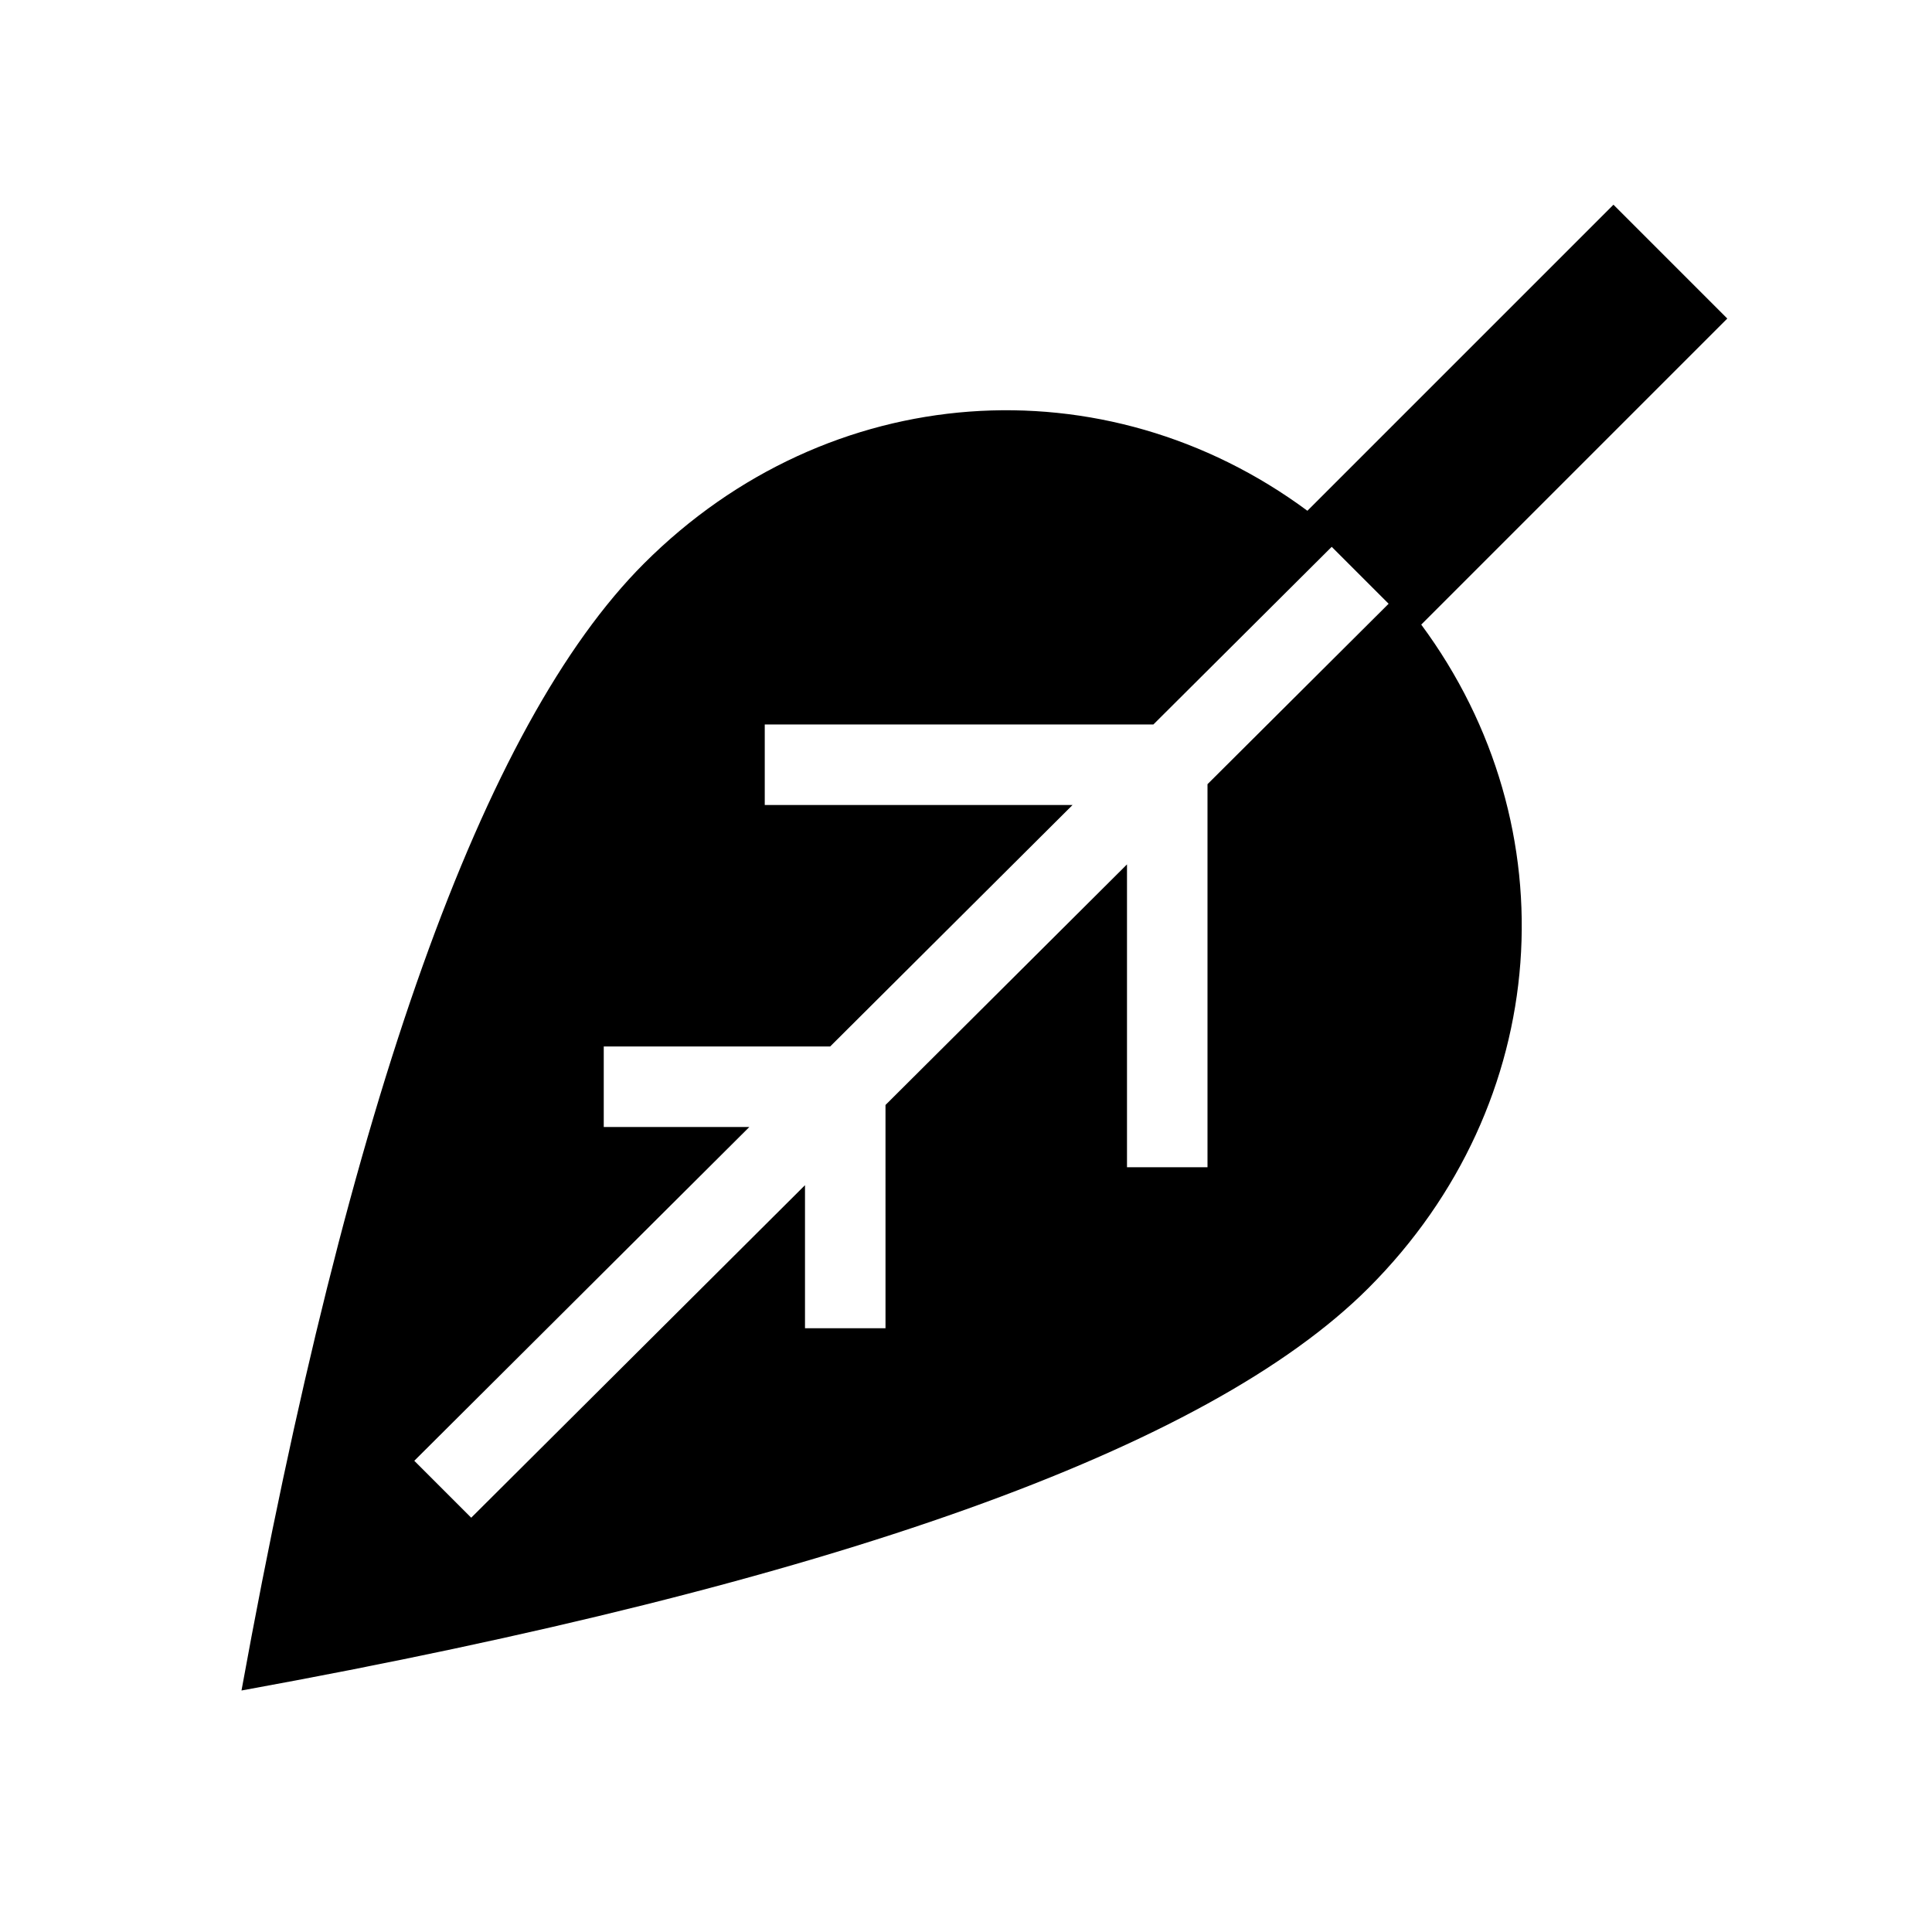
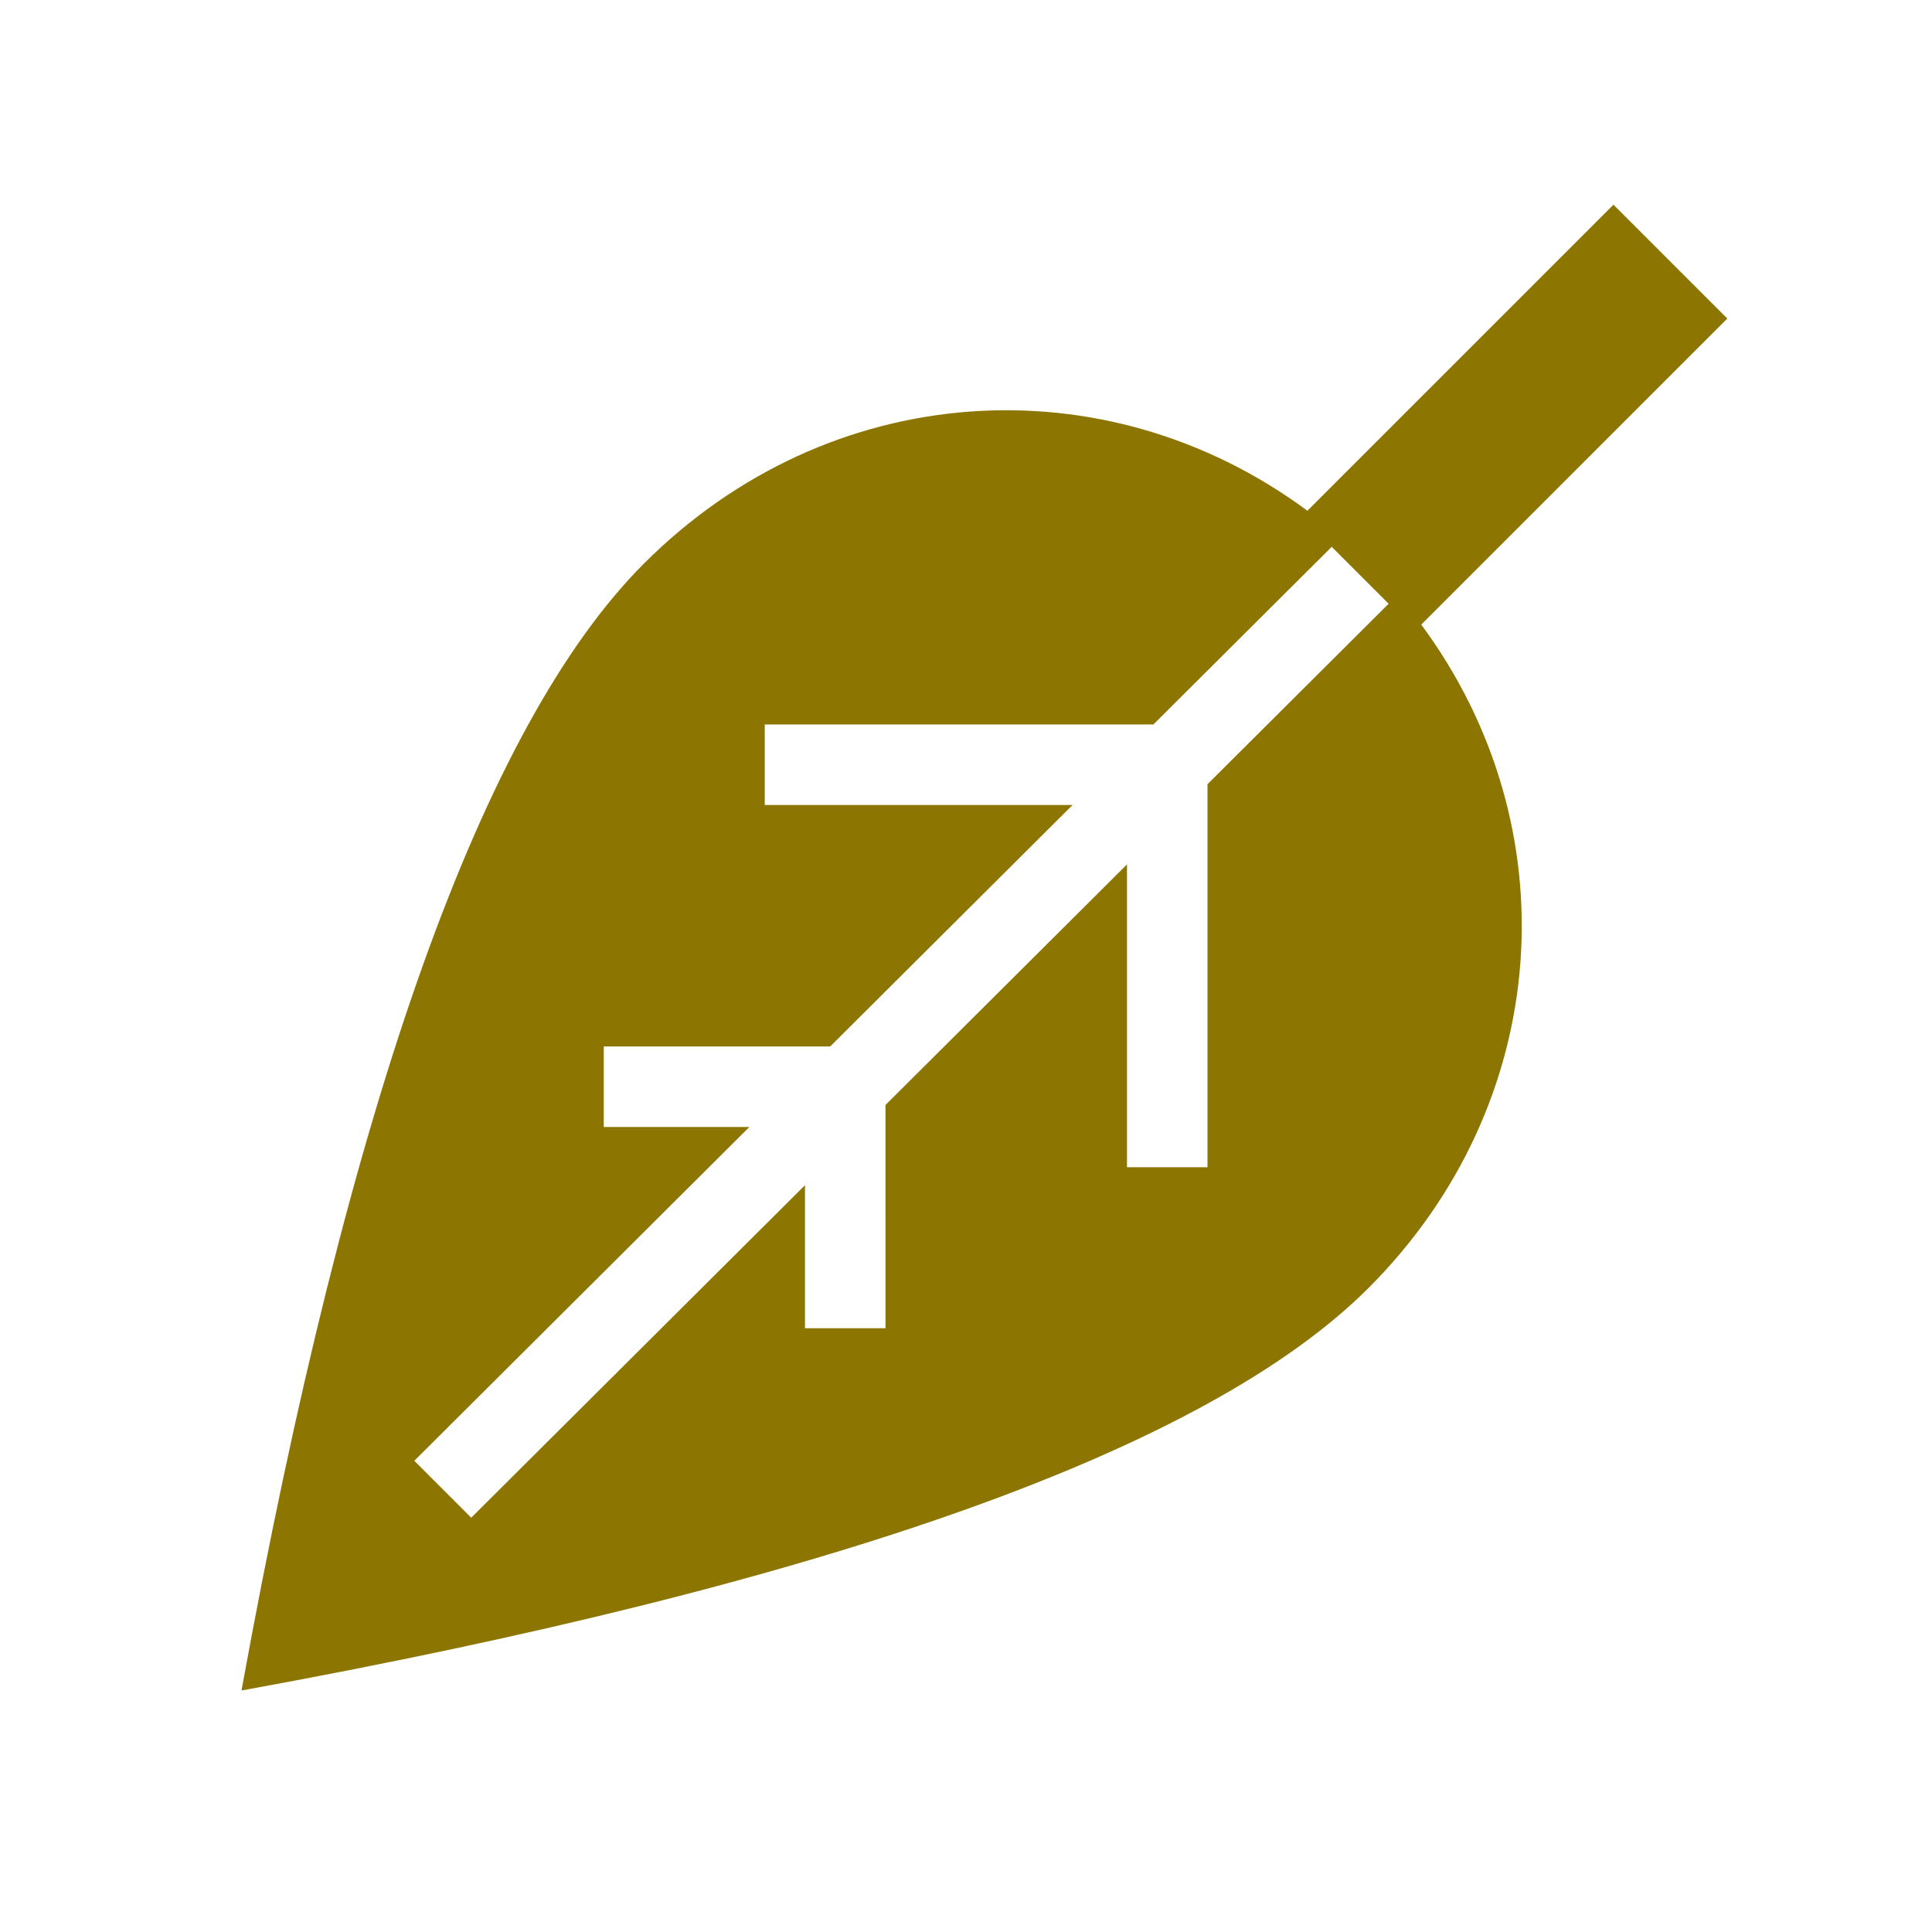
- <svg xmlns="http://www.w3.org/2000/svg" width="28" height="28" viewBox="0 0 512 512">
-   <path fill="#000" fill-rule="evenodd" d="m427.582 54.248l30.17 30.17l-81.108 81.111c39.686 53.604 35.027 126.8-13.977 175.804q-64 64-298.667 106.667q42.666-234.667 106.667-298.667c49.004-49.004 122.2-53.663 175.804-13.977zm-74.667 90.667l-47.262 47.084H202.667v21.334h81.572l-64.242 64H160v21.333h38.583l-88.792 88.458l15.085 15.085l88.457-88.125V352h21.334l-.001-59.17l64-63.758v80.26H320V207.819L368 160z" />
+ <svg xmlns="http://www.w3.org/2000/svg" width="25" height="25" viewBox="0 0 512 512">
+   <path fill="#8C7500" fill-rule="evenodd" d="m427.582 54.248l30.17 30.17l-81.108 81.111c39.686 53.604 35.027 126.8-13.977 175.804q-64 64-298.667 106.667q42.666-234.667 106.667-298.667c49.004-49.004 122.2-53.663 175.804-13.977zm-74.667 90.667l-47.262 47.084H202.667v21.334h81.572l-64.242 64H160v21.333h38.583l-88.792 88.458l15.085 15.085l88.457-88.125V352h21.334l-.001-59.17l64-63.758v80.26H320V207.819L368 160z" />
</svg>
